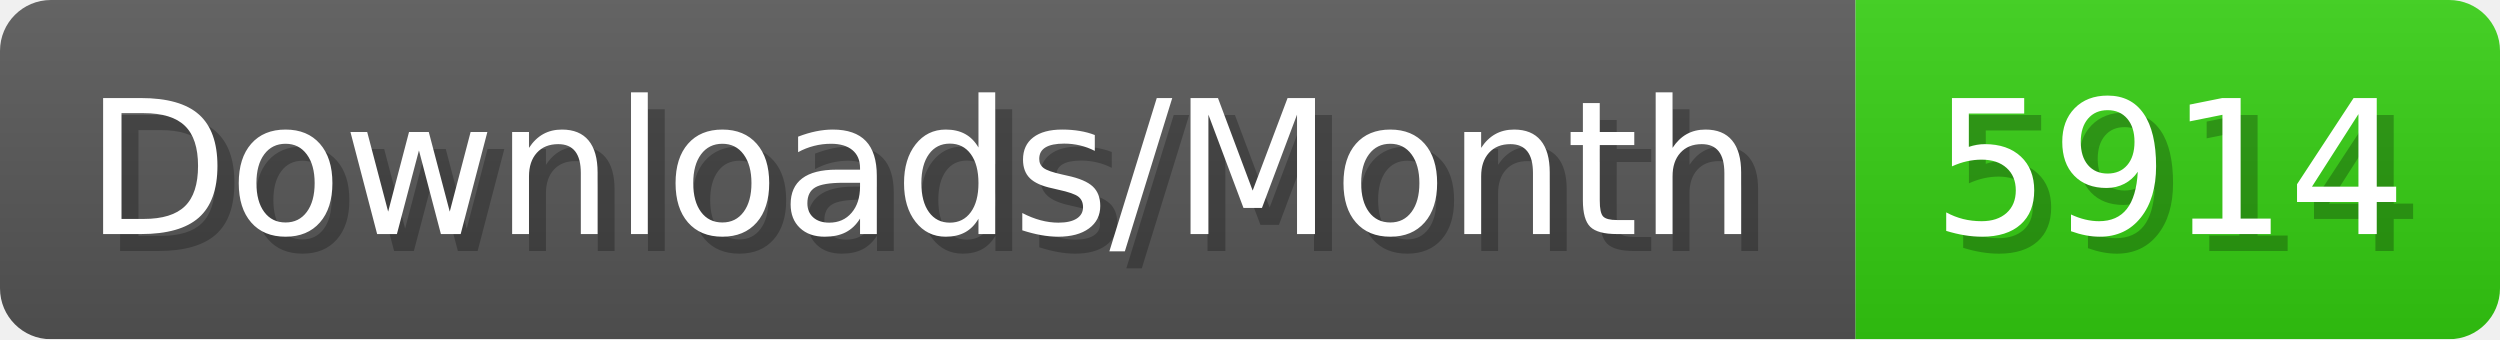
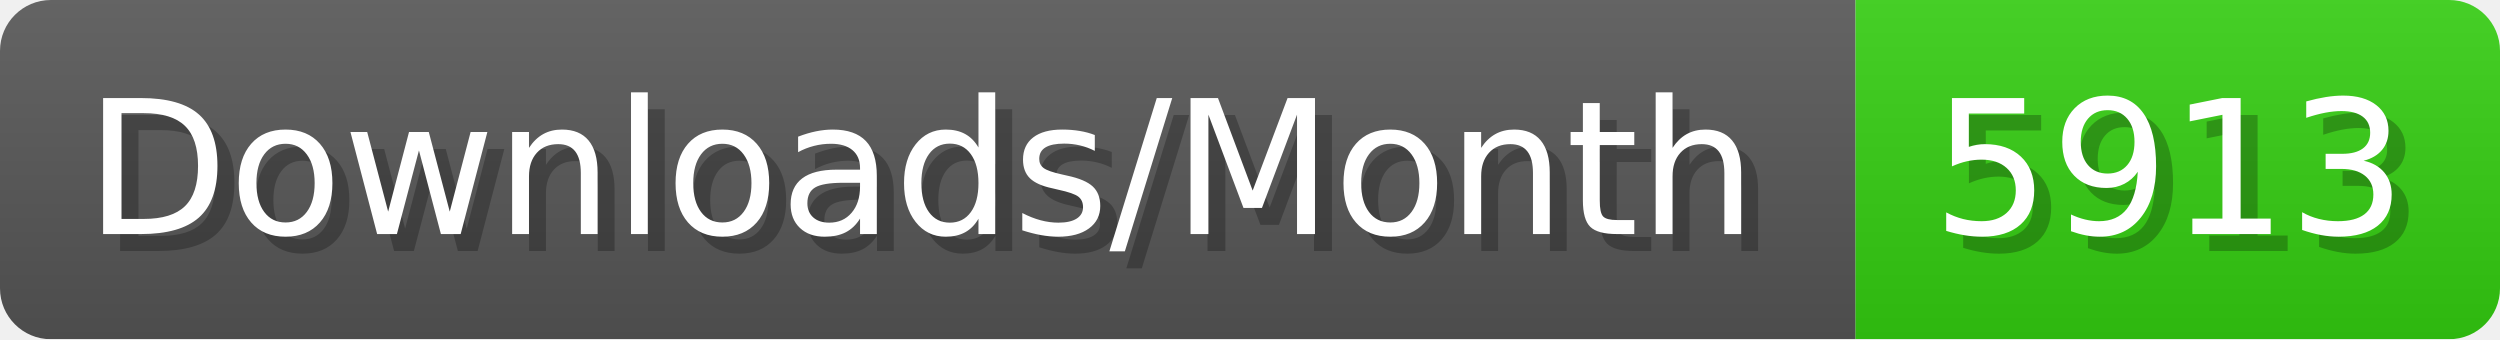
- <svg xmlns="http://www.w3.org/2000/svg" width="147.4" height="20" viewBox="0 0 1474 200" role="img" aria-label="Downloads/Month: 5914">
+ <svg xmlns="http://www.w3.org/2000/svg" width="147.4" height="20" viewBox="0 0 1474 200" role="img" aria-label="Downloads/Month: 5913">
  <linearGradient id="YlXUI" x2="0" y2="100%">
    <stop offset="0" stop-opacity=".1" stop-color="#EEE" />
    <stop offset="1" stop-opacity=".1" />
  </linearGradient>
  <mask id="JHhop">
    <rect width="1474" height="200" rx="30" fill="#FFF" />
  </mask>
  <g mask="url(#JHhop)">
    <rect width="1094" height="200" fill="#555" />
    <rect width="380" height="200" fill="#3C1" x="1094" />
    <rect width="1474" height="200" fill="url(#YlXUI)" />
  </g>
  <g aria-hidden="true" fill="#fff" text-anchor="start" font-family="Verdana,DejaVu Sans,sans-serif" font-size="110">
    <text x="60" y="148" textLength="994" fill="#000" opacity="0.25">Downloads/Month</text>
    <text x="50" y="138" textLength="994">Downloads/Month</text>
-     <text x="1149" y="148" textLength="280" fill="#000" opacity="0.25">5914</text>
-     <text x="1139" y="138" textLength="280">5914</text>
+     <text x="1149" y="148" textLength="280" fill="#000" opacity="0.25">5913</text>
+     <text x="1139" y="138" textLength="280">5913</text>
  </g>
</svg>
